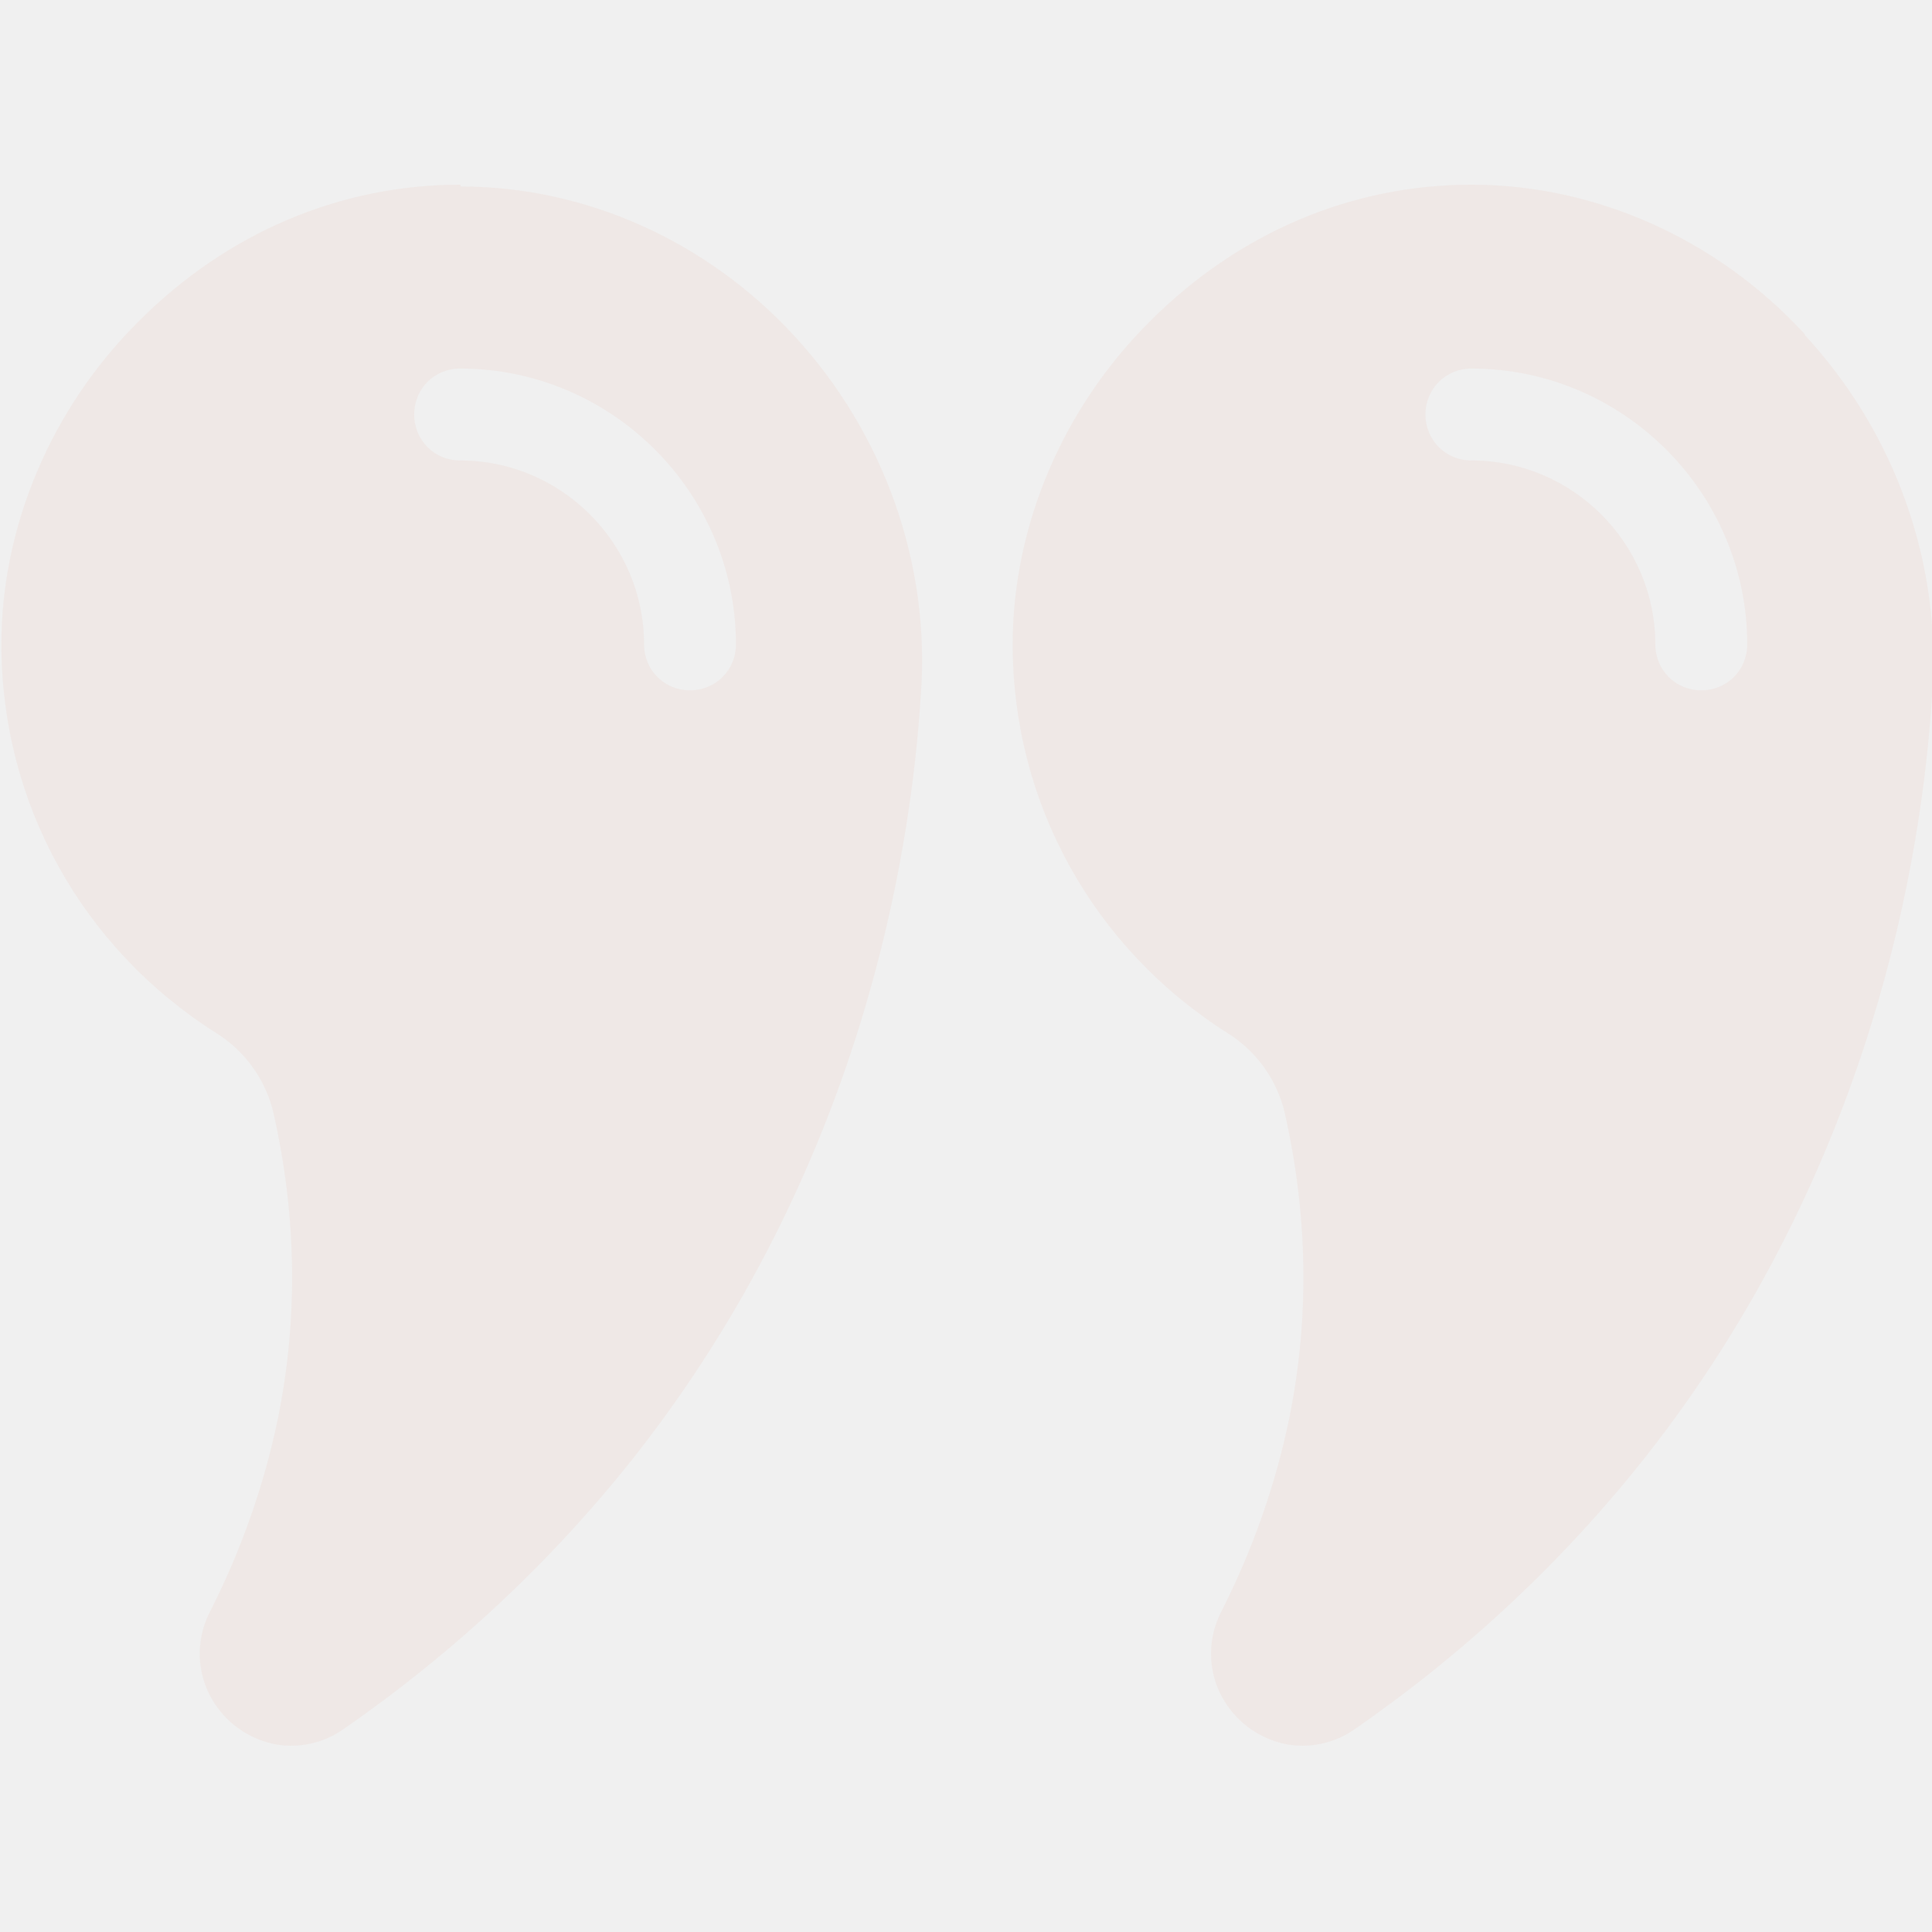
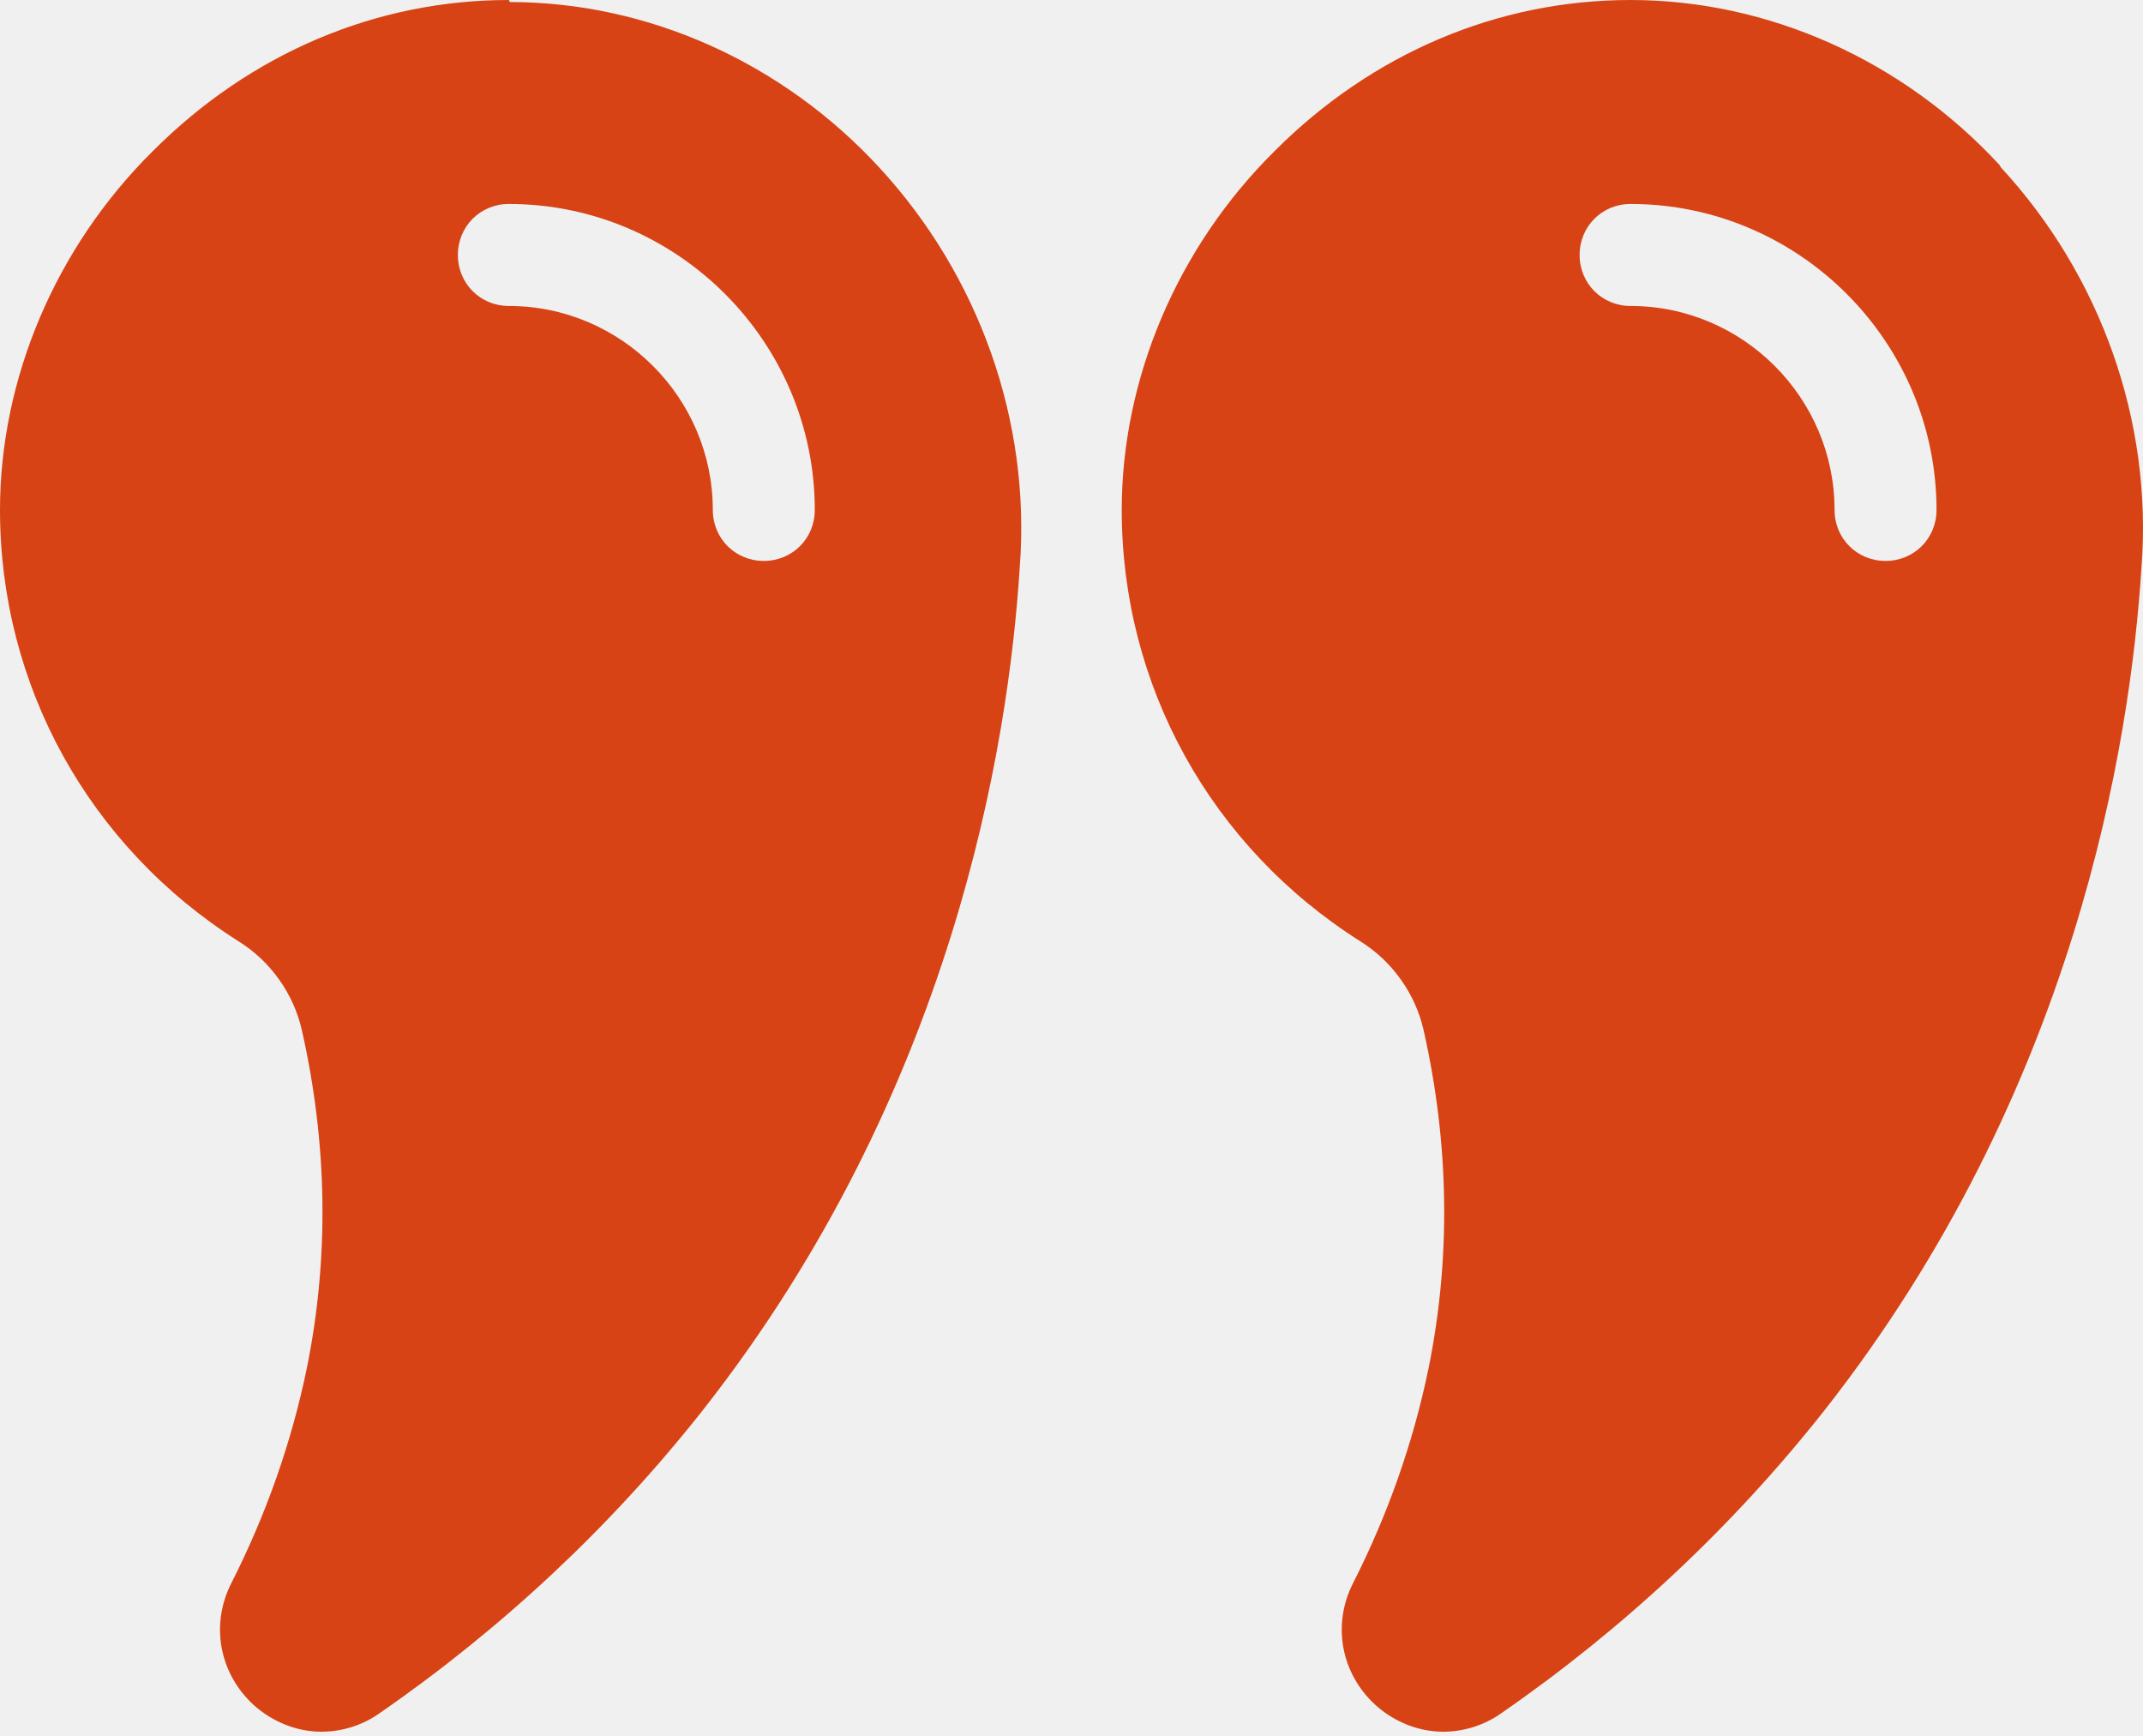
- <svg xmlns="http://www.w3.org/2000/svg" width="100" height="100" viewBox="0 0 100 100" fill="none">
-   <g opacity="0.05" clip-path="url(#clip0_11992_241)">
-     <path d="M23.817 9.559C17.631 9.559 11.778 12.033 7.21 16.601C2.642 21.122 0.072 27.261 0.072 33.351C0.072 41.536 4.212 49.055 11.207 53.48C12.73 54.432 13.777 55.955 14.158 57.62C15.347 62.902 15.442 68.184 14.396 73.371C13.682 76.845 12.492 80.223 10.874 83.412C9.875 85.362 10.303 87.647 11.921 89.122C12.825 89.931 13.967 90.359 15.062 90.359C16.014 90.359 16.965 90.073 17.774 89.502C23.484 85.553 28.576 80.794 32.859 75.37C44.565 60.475 47.135 44.296 47.658 36.016C48.181 29.212 45.755 22.407 41.091 17.363C36.57 12.461 30.289 9.654 23.865 9.654L23.817 9.559ZM35.714 35.731C34.382 35.731 33.335 34.684 33.335 33.351C33.335 28.117 29.052 23.834 23.817 23.834C22.485 23.834 21.438 22.787 21.438 21.455C21.438 20.123 22.485 19.076 23.817 19.076C31.669 19.076 38.093 25.5 38.093 33.351C38.093 34.684 37.046 35.731 35.714 35.731ZM93.388 17.267C88.867 12.366 82.586 9.559 76.162 9.559C69.976 9.559 64.123 12.033 59.554 16.601C54.986 21.122 52.416 27.261 52.416 33.351C52.416 41.536 56.556 49.055 63.551 53.48C65.074 54.432 66.121 55.955 66.502 57.62C67.692 62.902 67.787 68.184 66.74 73.371C66.026 76.845 64.836 80.223 63.218 83.412C62.219 85.362 62.647 87.647 64.265 89.122C65.169 89.931 66.311 90.359 67.406 90.359C68.358 90.359 69.309 90.073 70.118 89.502C75.829 85.553 80.92 80.794 85.203 75.37C96.909 60.475 99.479 44.296 100.002 36.016C100.526 29.212 98.099 22.407 93.435 17.363L93.388 17.267ZM88.058 35.731C86.726 35.731 85.679 34.684 85.679 33.351C85.679 28.117 81.396 23.834 76.162 23.834C74.829 23.834 73.782 22.787 73.782 21.455C73.782 20.123 74.829 19.076 76.162 19.076C84.013 19.076 90.437 25.5 90.437 33.351C90.437 34.684 89.391 35.731 88.058 35.731Z" fill="#D74315" />
-   </g>
-   <defs>
-     <clipPath id="clip0_11992_241">
-       <rect width="100" height="100" fill="white" />
-     </clipPath>
-   </defs>
+ <svg xmlns="http://www.w3.org/2000/svg" width="100" height="81" viewBox="0 0 100 81" fill="none">
+   <path d="M23.745 0C17.559 0 11.706 2.474 7.138 7.043C2.57 11.563 0 17.702 0 23.793C0 31.978 4.14 39.496 11.135 43.922C12.658 44.873 13.705 46.396 14.085 48.062C15.275 53.343 15.37 58.626 14.323 63.812C13.61 67.286 12.42 70.665 10.802 73.853C9.803 75.804 10.231 78.088 11.849 79.563C12.753 80.372 13.895 80.8 14.989 80.8C15.941 80.8 16.893 80.515 17.702 79.944C23.412 75.994 28.504 71.236 32.786 65.811C44.493 50.917 47.062 34.737 47.586 26.458C48.109 19.653 45.682 12.848 41.019 7.804C36.498 2.903 30.217 0.095 23.793 0.095L23.745 0ZM35.642 26.172C34.309 26.172 33.262 25.125 33.262 23.793C33.262 18.558 28.98 14.276 23.745 14.276C22.413 14.276 21.366 13.229 21.366 11.896C21.366 10.564 22.413 9.517 23.745 9.517C31.597 9.517 38.021 15.941 38.021 23.793C38.021 25.125 36.974 26.172 35.642 26.172ZM93.315 7.709C88.795 2.808 82.513 0 76.089 0C69.903 0 64.05 2.474 59.482 7.043C54.914 11.563 52.344 17.702 52.344 23.793C52.344 31.978 56.484 39.496 63.479 43.922C65.002 44.873 66.049 46.396 66.43 48.062C67.619 53.343 67.714 58.626 66.668 63.812C65.954 67.286 64.764 70.665 63.146 73.853C62.147 75.804 62.575 78.088 64.193 79.563C65.097 80.372 66.239 80.8 67.334 80.8C68.285 80.8 69.237 80.515 70.046 79.944C75.756 75.994 80.848 71.236 85.131 65.811C96.837 50.917 99.406 34.737 99.93 26.458C100.453 19.653 98.026 12.848 93.363 7.804L93.315 7.709ZM87.986 26.172C86.653 26.172 85.607 25.125 85.607 23.793C85.607 18.558 81.324 14.276 76.089 14.276C74.757 14.276 73.71 13.229 73.71 11.896C73.71 10.564 74.757 9.517 76.089 9.517C83.941 9.517 90.365 15.941 90.365 23.793C90.365 25.125 89.318 26.172 87.986 26.172Z" fill="#D74315" />
</svg>
